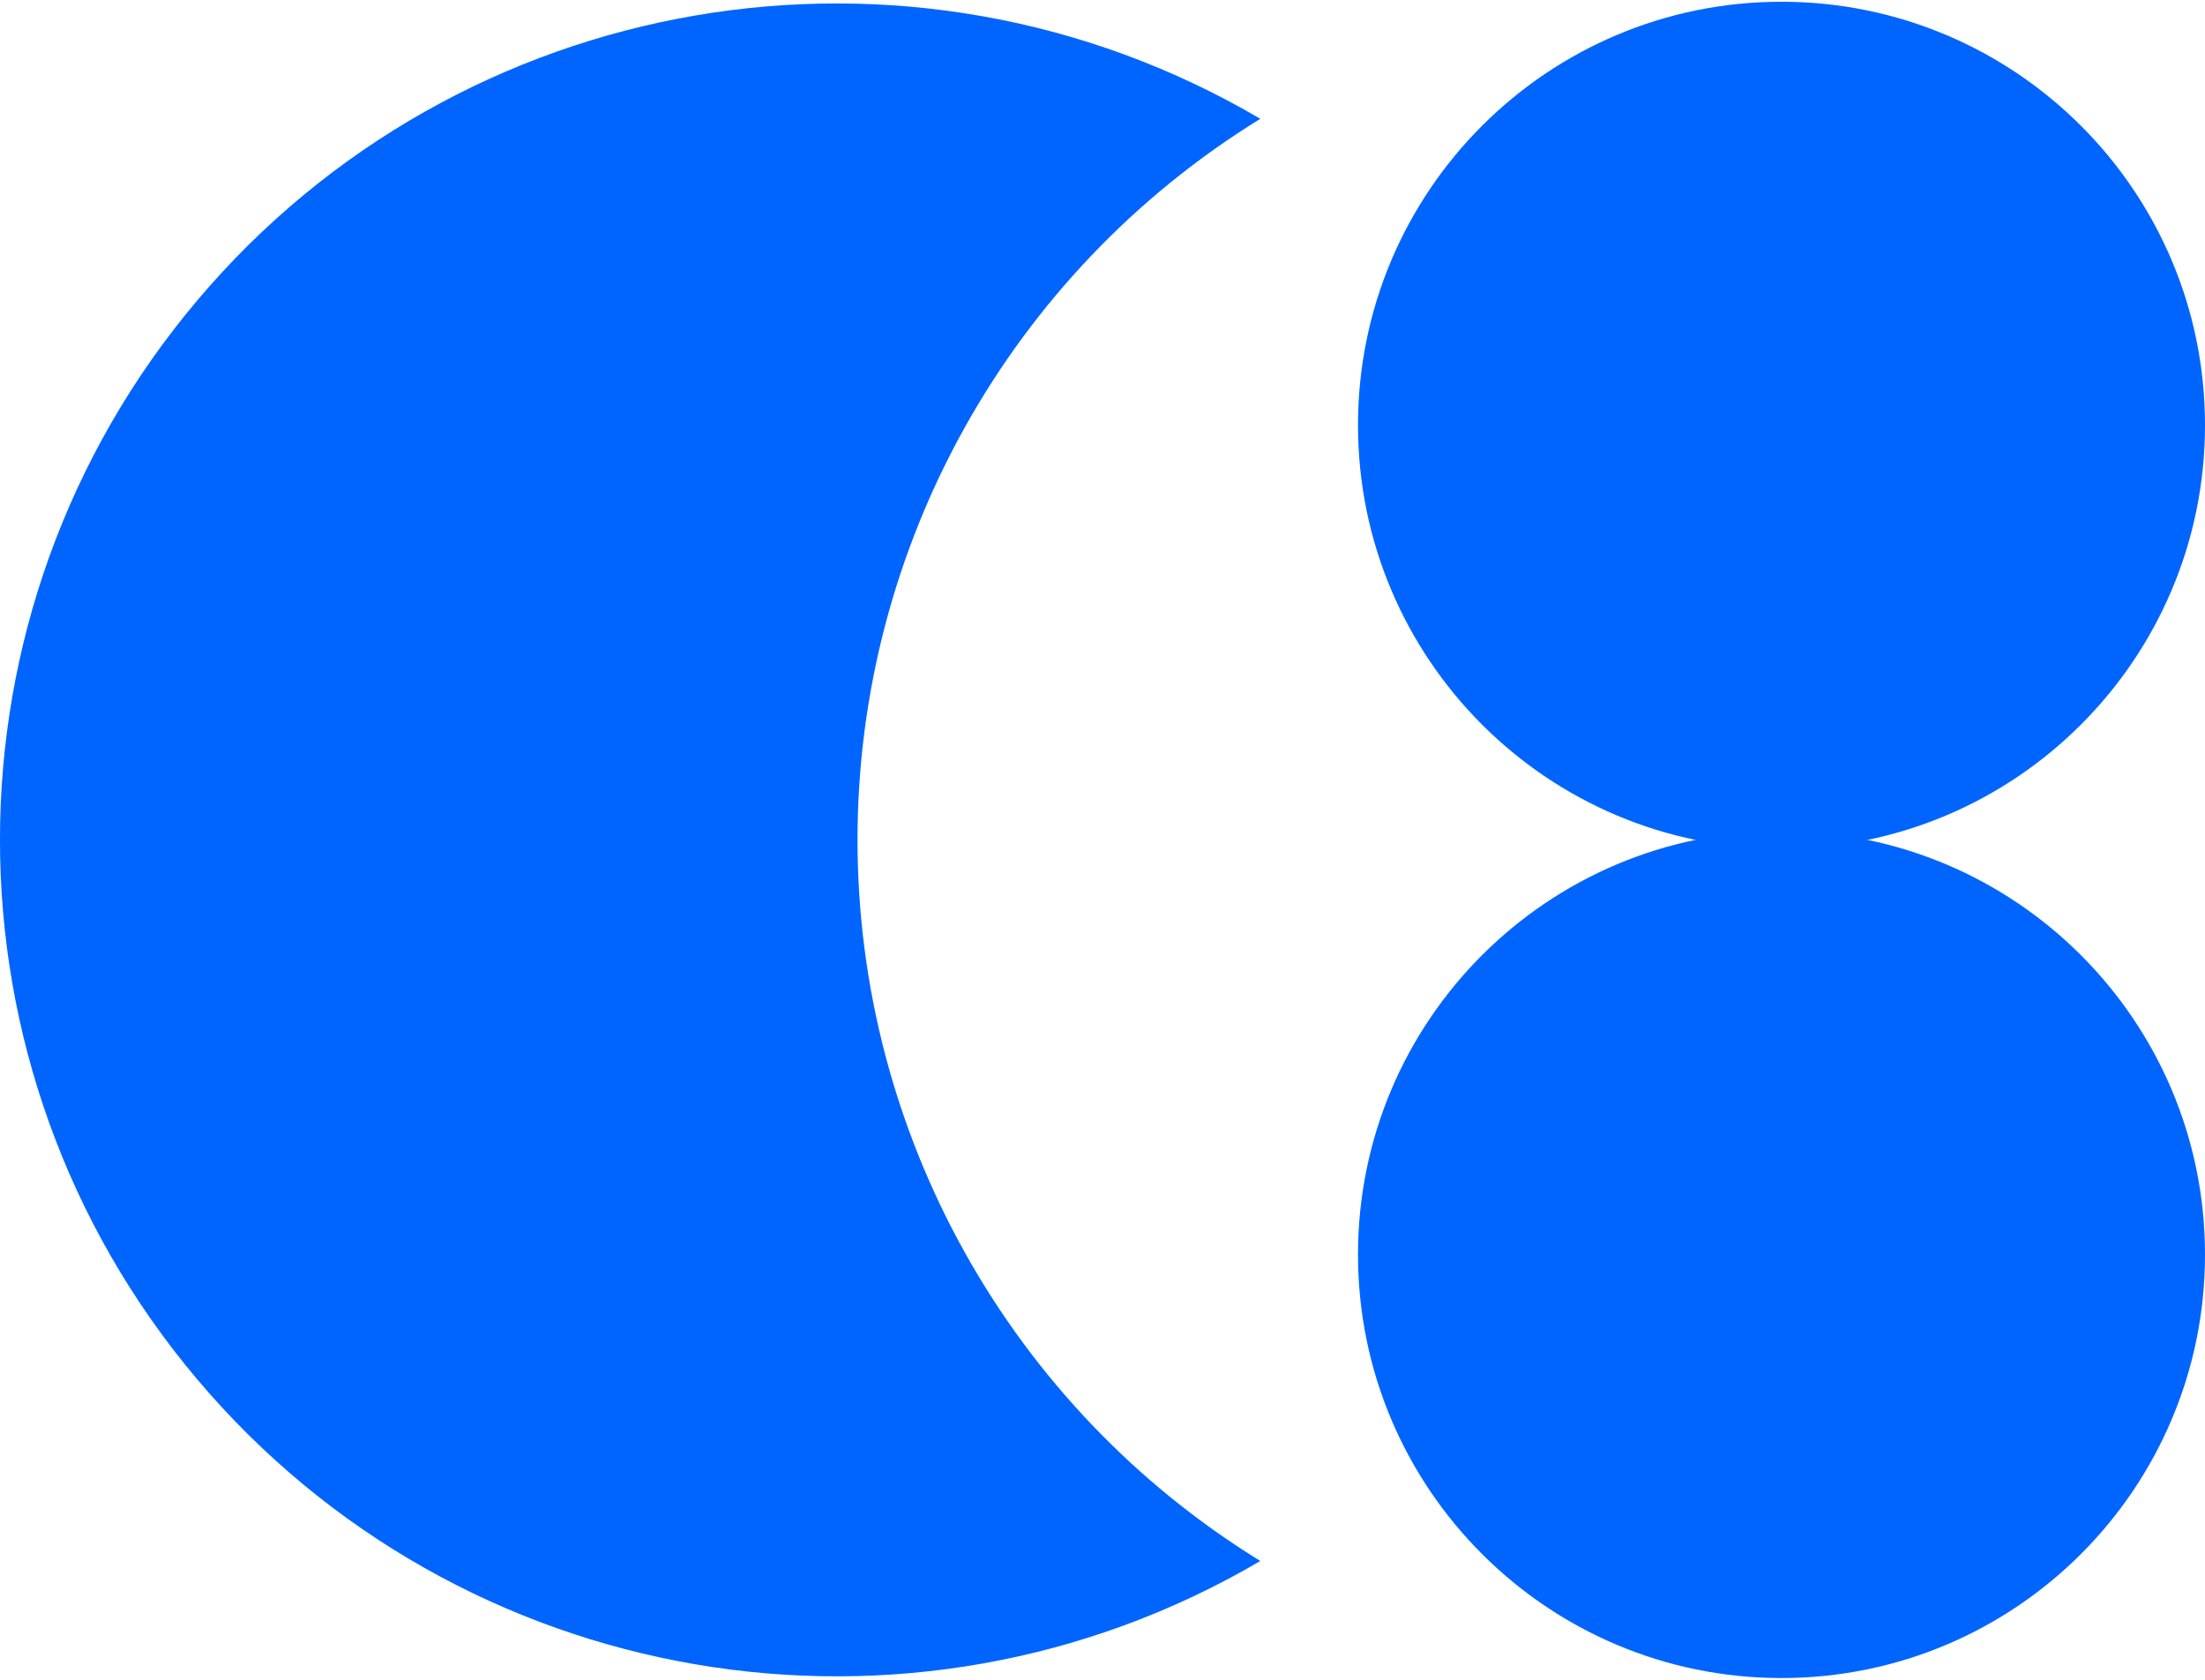
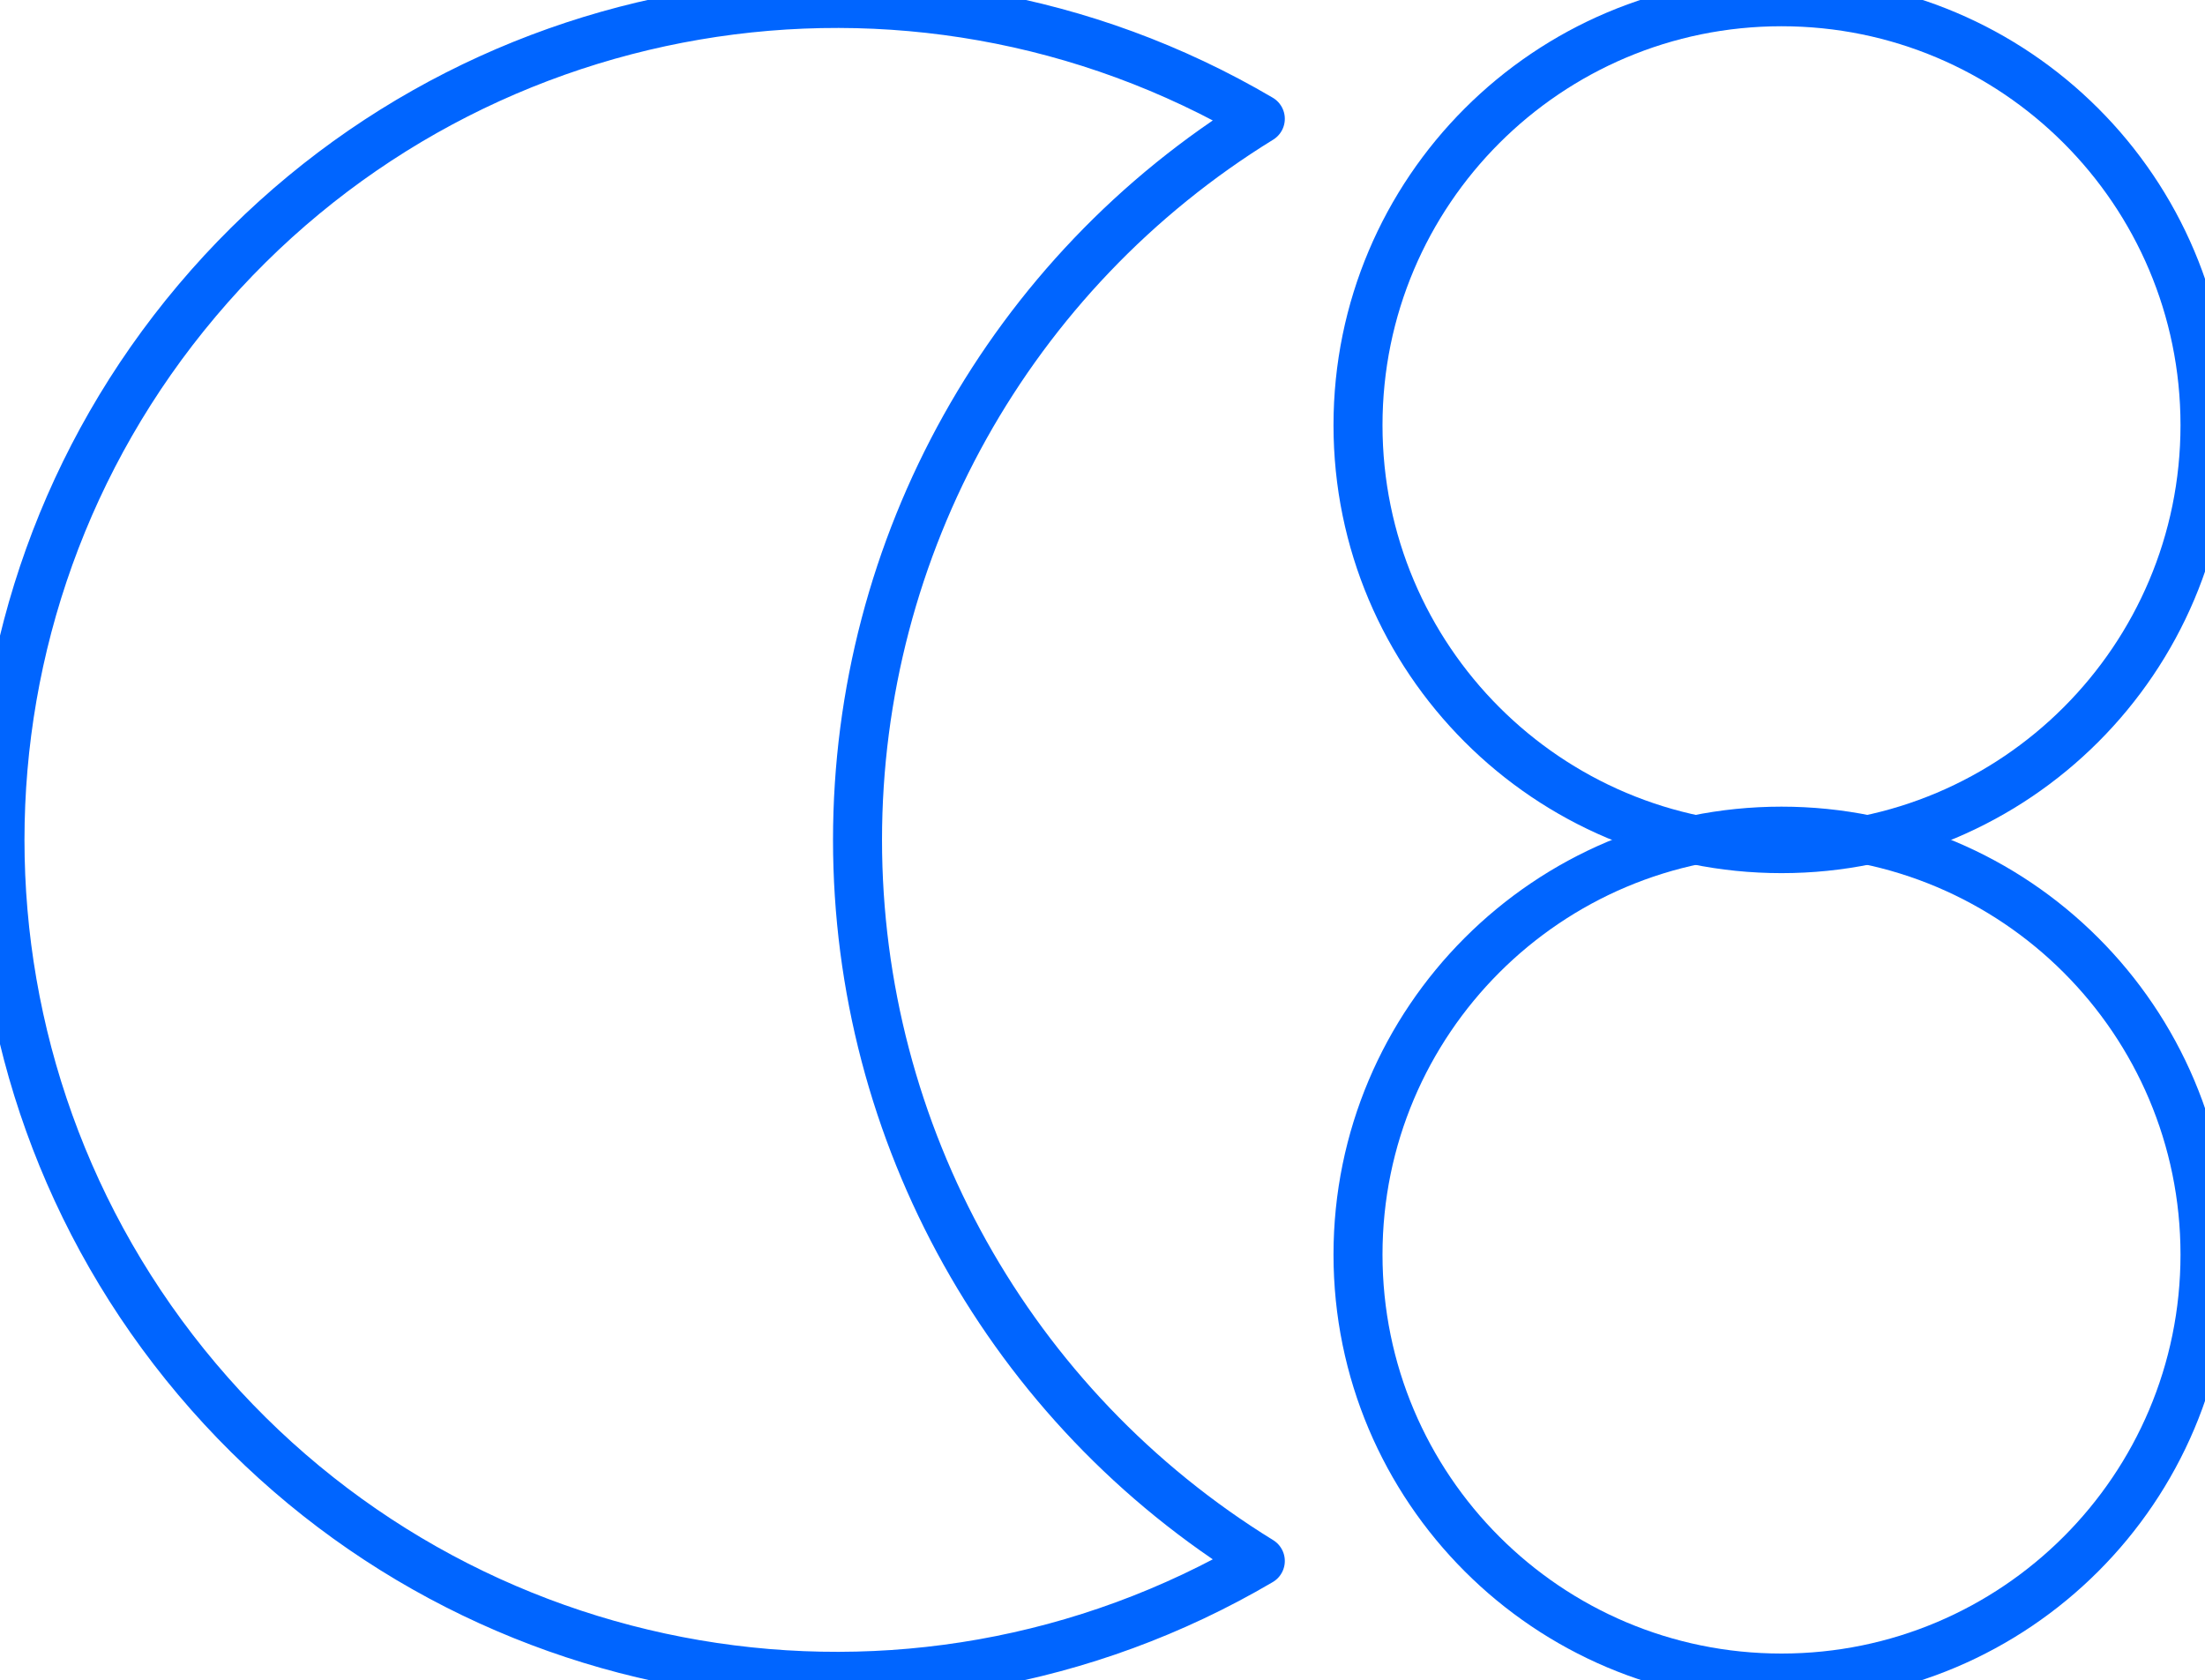
- <svg xmlns="http://www.w3.org/2000/svg" viewBox="0 0 630 480" fill="#0065FF" role="img" aria-label="Octus">
+ <svg xmlns="http://www.w3.org/2000/svg" viewBox="0 0 630 480" fill="none" stroke="#0065FF" stroke-width="14" stroke-linejoin="round">
  <path d="M 360.09 33.95 A 239 239 0 1 0 360.09 446.05 A 242 242 0 0 1 360.09 33.95 Z" />
  <circle cx="509" cy="121.5" r="121" />
  <circle cx="509" cy="358.5" r="121" />
</svg>
